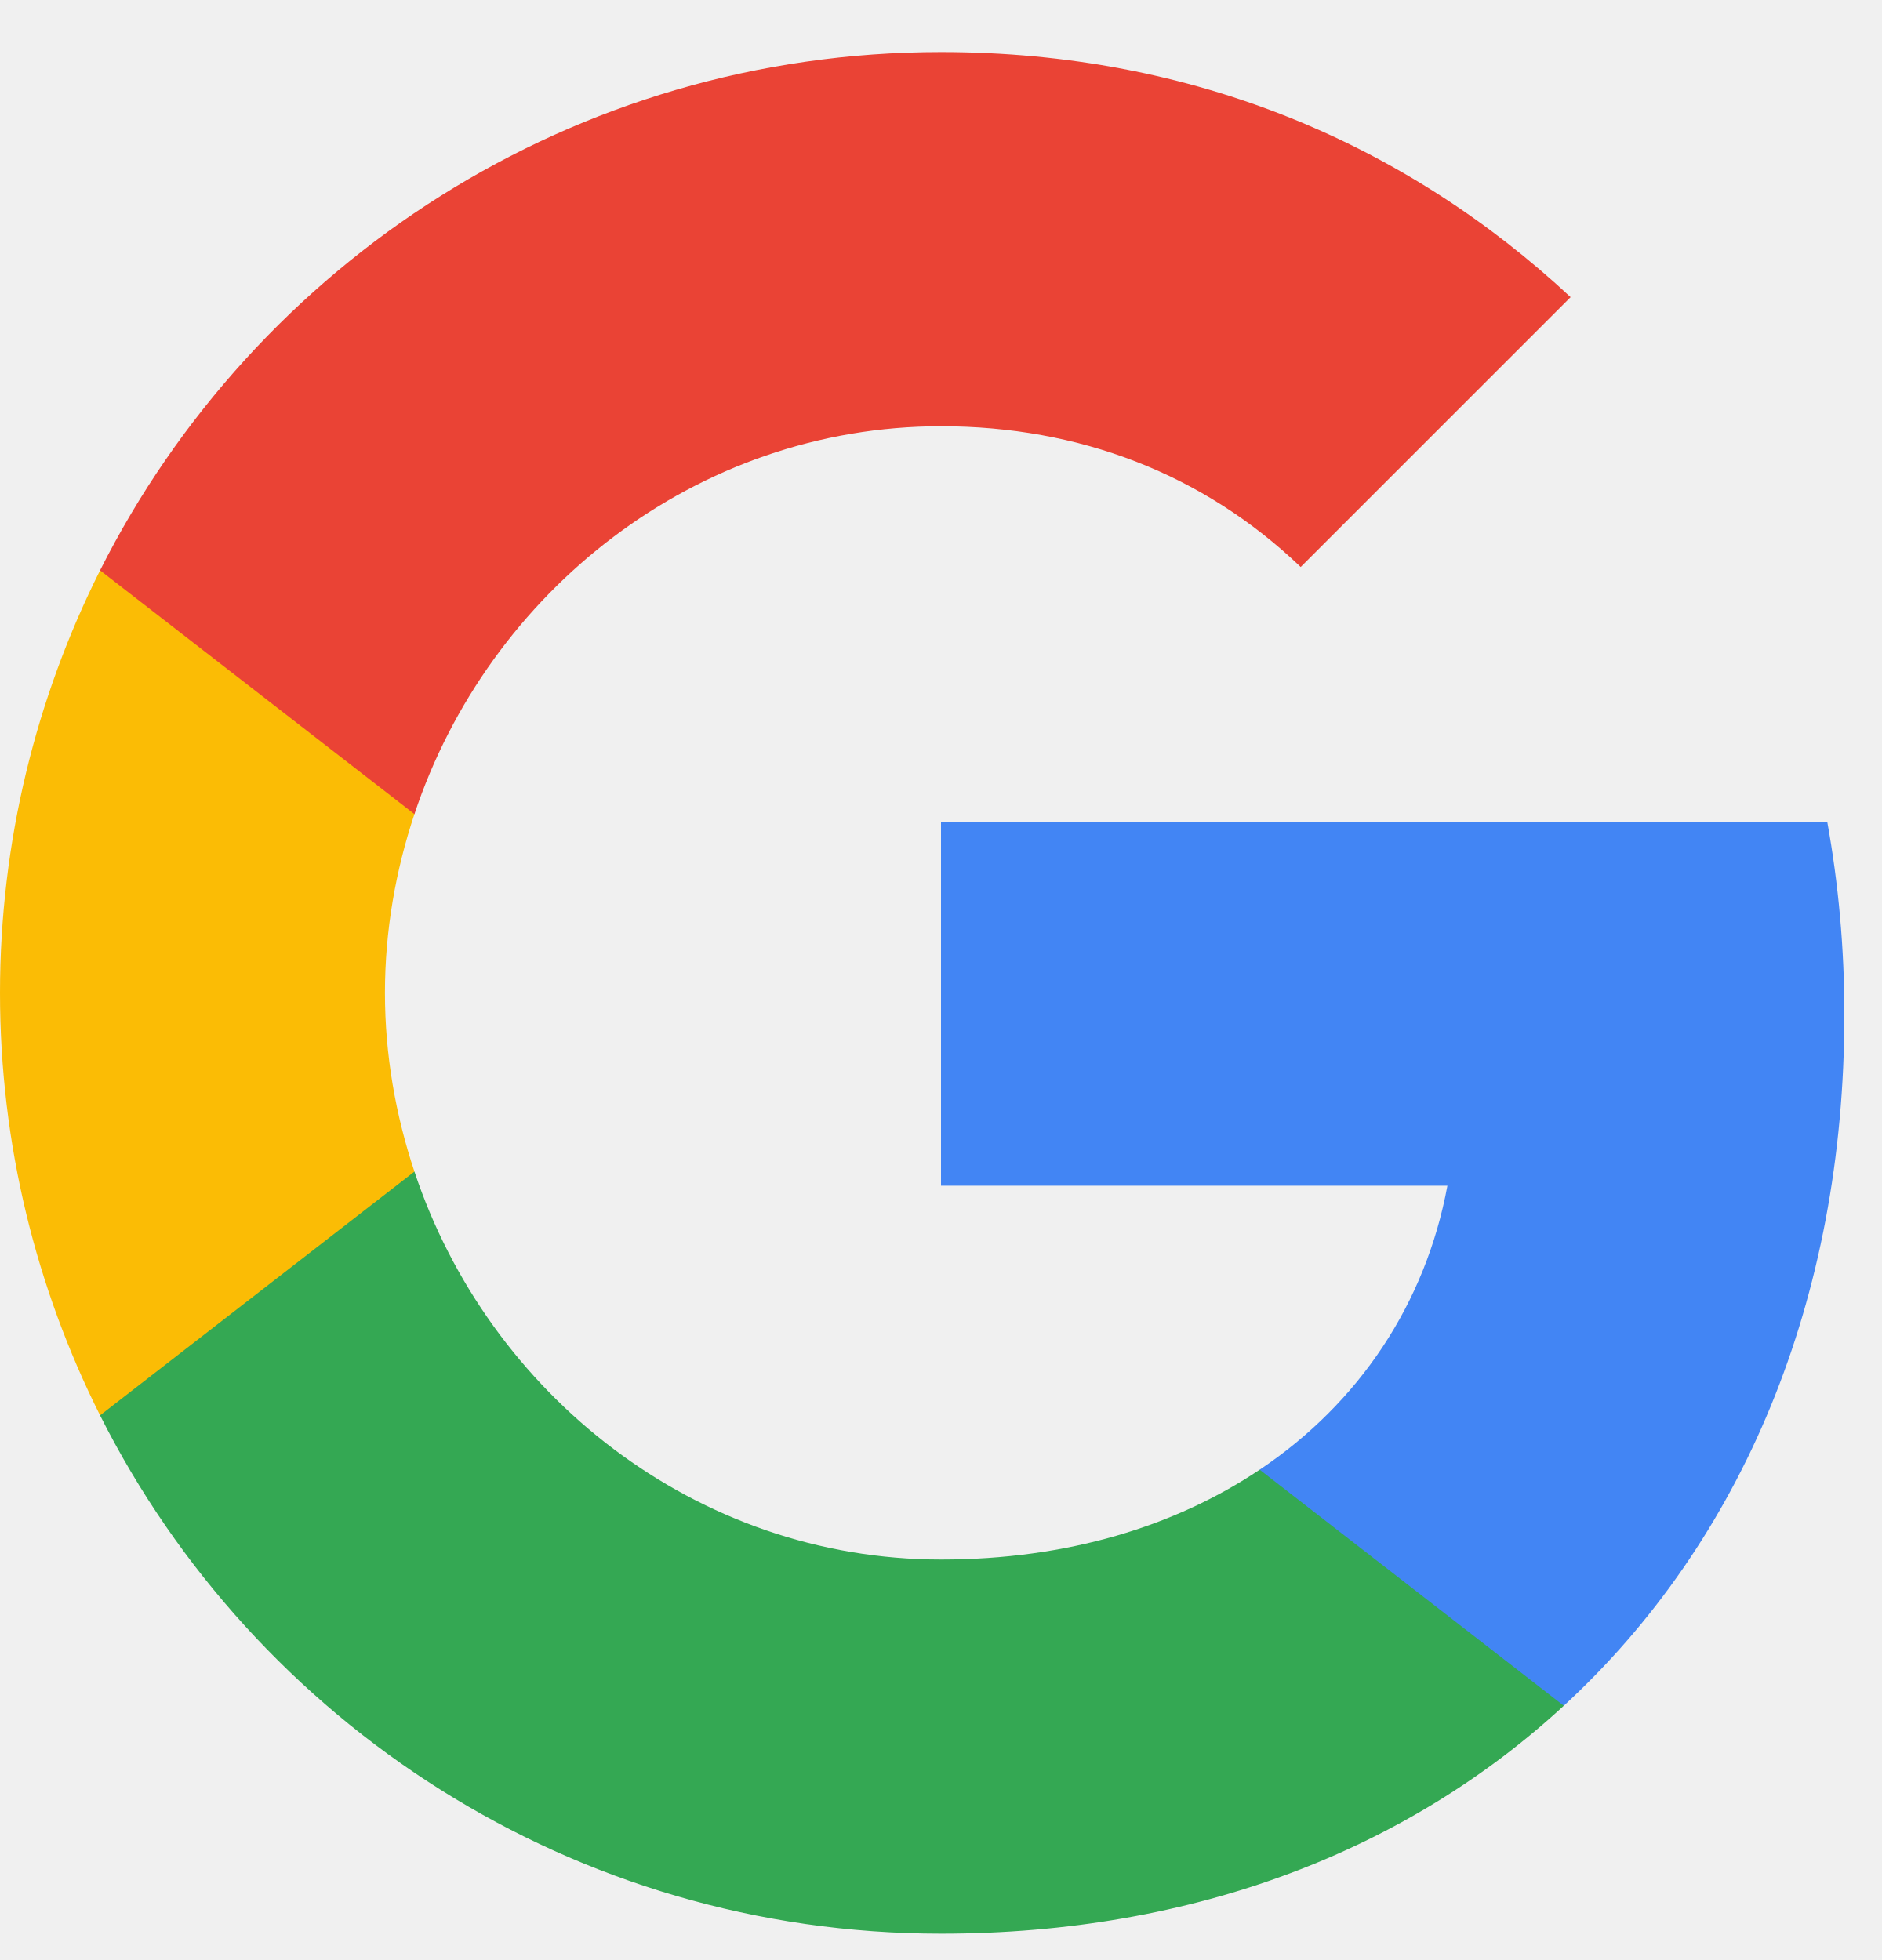
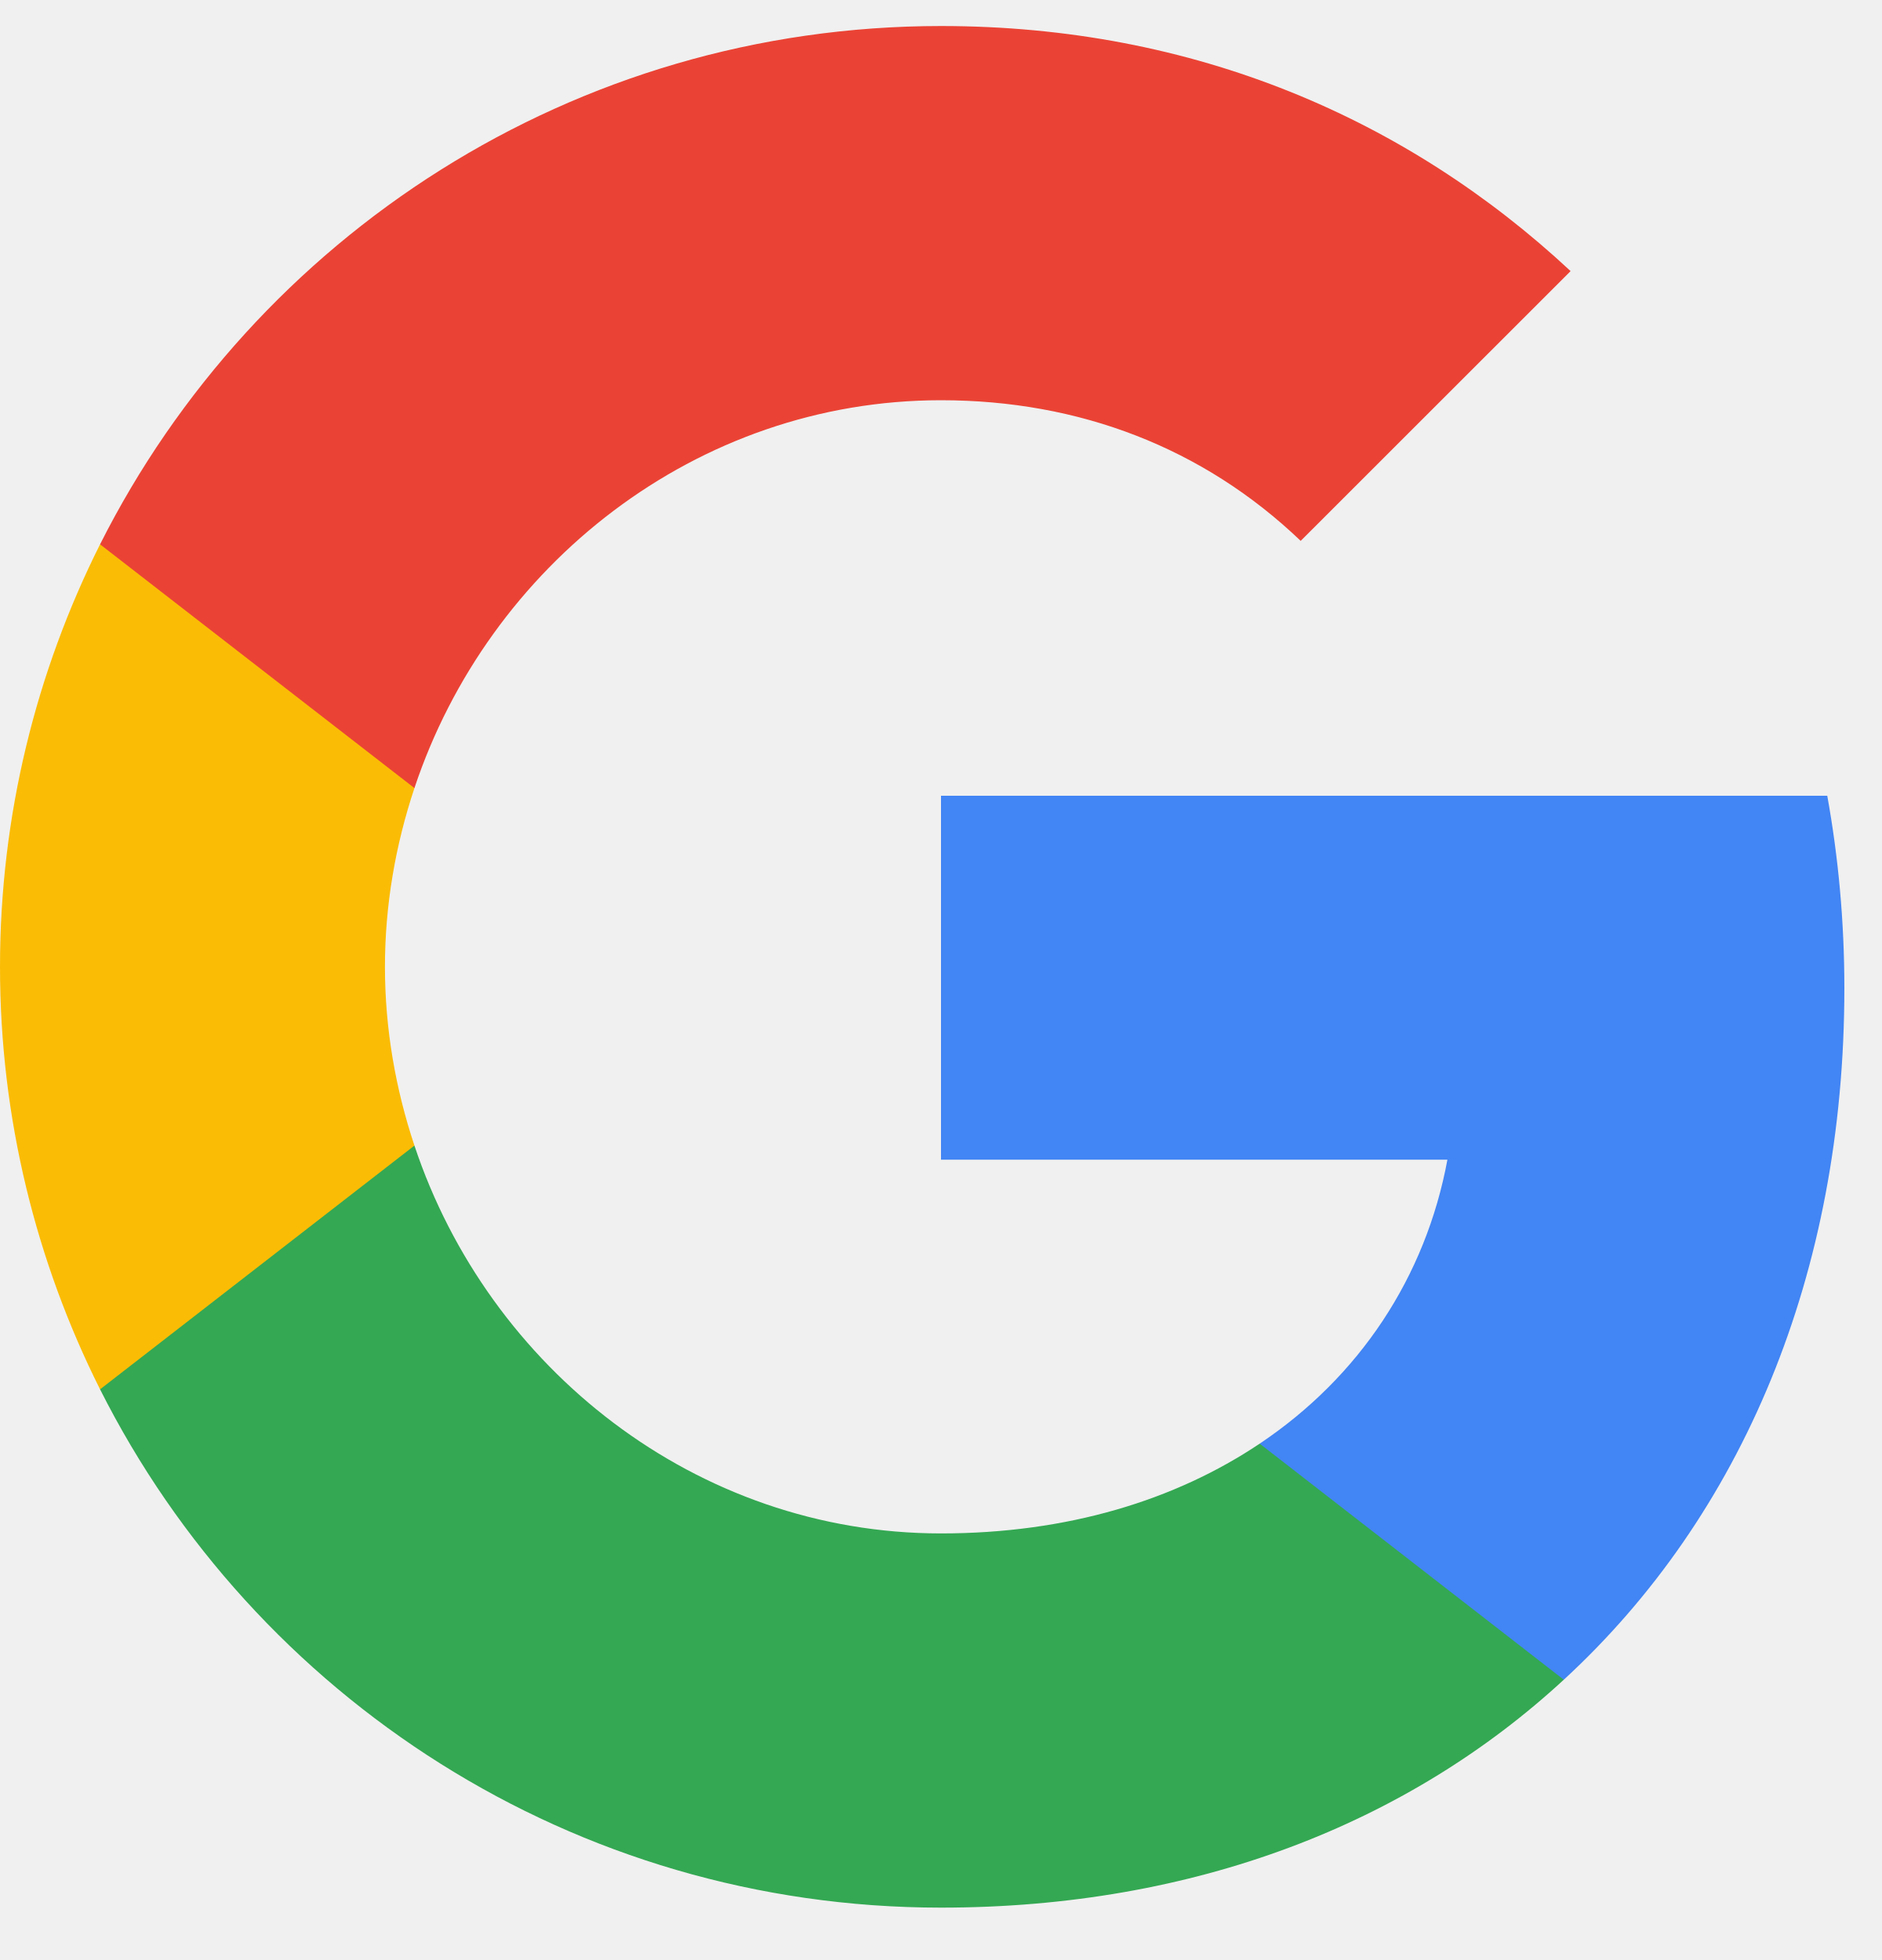
<svg xmlns="http://www.w3.org/2000/svg" width="24" height="25" viewBox="0 0 24 25" fill="none">
-   <g clip-path="url(#clip0_571_783)">
-     <path fill-rule="evenodd" clip-rule="evenodd" d="M23.52 12.937C23.52 12.086 23.444 11.268 23.302 10.483H12V15.124H18.458C18.18 16.624 17.334 17.895 16.064 18.746V21.757H19.942C22.211 19.668 23.52 16.592 23.52 12.937Z" fill="#4285F4" />
-     <path fill-rule="evenodd" clip-rule="evenodd" d="M12 24.664C15.24 24.664 17.956 23.59 19.942 21.757L16.064 18.746C14.989 19.466 13.614 19.892 12 19.892C8.875 19.892 6.229 17.781 5.285 14.944H1.276V18.053C3.251 21.975 7.309 24.664 12 24.664Z" fill="#34A853" />
-     <path fill-rule="evenodd" clip-rule="evenodd" d="M5.285 14.944C5.045 14.224 4.909 13.455 4.909 12.664C4.909 11.873 5.045 11.104 5.285 10.384V7.275H1.276C0.464 8.895 0 10.728 0 12.664C0 14.601 0.464 16.433 1.276 18.053L5.285 14.944Z" fill="#FBBC05" />
-     <path fill-rule="evenodd" clip-rule="evenodd" d="M12 5.437C13.762 5.437 15.344 6.043 16.587 7.232L20.029 3.79C17.951 1.854 15.235 0.664 12 0.664C7.309 0.664 3.251 3.354 1.276 7.275L5.285 10.384C6.229 7.548 8.875 5.437 12 5.437Z" fill="#EA4335" />
+   <g clip-path="url(#clip0_5_1817)">
+     <path fill-rule="evenodd" clip-rule="evenodd" d="M23.52 12.605C23.52 11.754 23.444 10.936 23.302 10.15H12V14.792H18.458C18.18 16.292 17.334 17.563 16.064 18.414V21.425H19.942C22.211 19.336 23.52 16.259 23.52 12.605Z" fill="#4285F4" />
+     <path fill-rule="evenodd" clip-rule="evenodd" d="M12 24.332C15.24 24.332 17.956 23.258 19.942 21.425L16.064 18.414C14.989 19.134 13.614 19.559 12 19.559C8.875 19.559 6.229 17.448 5.285 14.612H1.276V17.721C3.251 21.643 7.309 24.332 12 24.332Z" fill="#34A853" />
+     <path fill-rule="evenodd" clip-rule="evenodd" d="M5.285 14.612C5.045 13.892 4.909 13.123 4.909 12.332C4.909 11.541 5.045 10.772 5.285 10.052V6.943H1.276C0.464 8.563 0 10.396 0 12.332C0 14.268 0.464 16.101 1.276 17.721L5.285 14.612Z" fill="#FBBC05" />
+     <path fill-rule="evenodd" clip-rule="evenodd" d="M12 5.105C13.762 5.105 15.344 5.71 16.587 6.899L20.029 3.458C17.951 1.521 15.235 0.332 12 0.332C7.309 0.332 3.251 3.021 1.276 6.943L5.285 10.052C6.229 7.216 8.875 5.105 12 5.105Z" fill="#EA4335" />
  </g>
  <defs>
-     <clipPath id="clip0_571_783">
-       <rect y="0.664" width="24" height="24" rx="6" fill="white" />
+     <clipPath id="clip0_5_1817">
+       <rect y="0.332" width="24" height="24" rx="6" fill="white" />
    </clipPath>
  </defs>
</svg>
